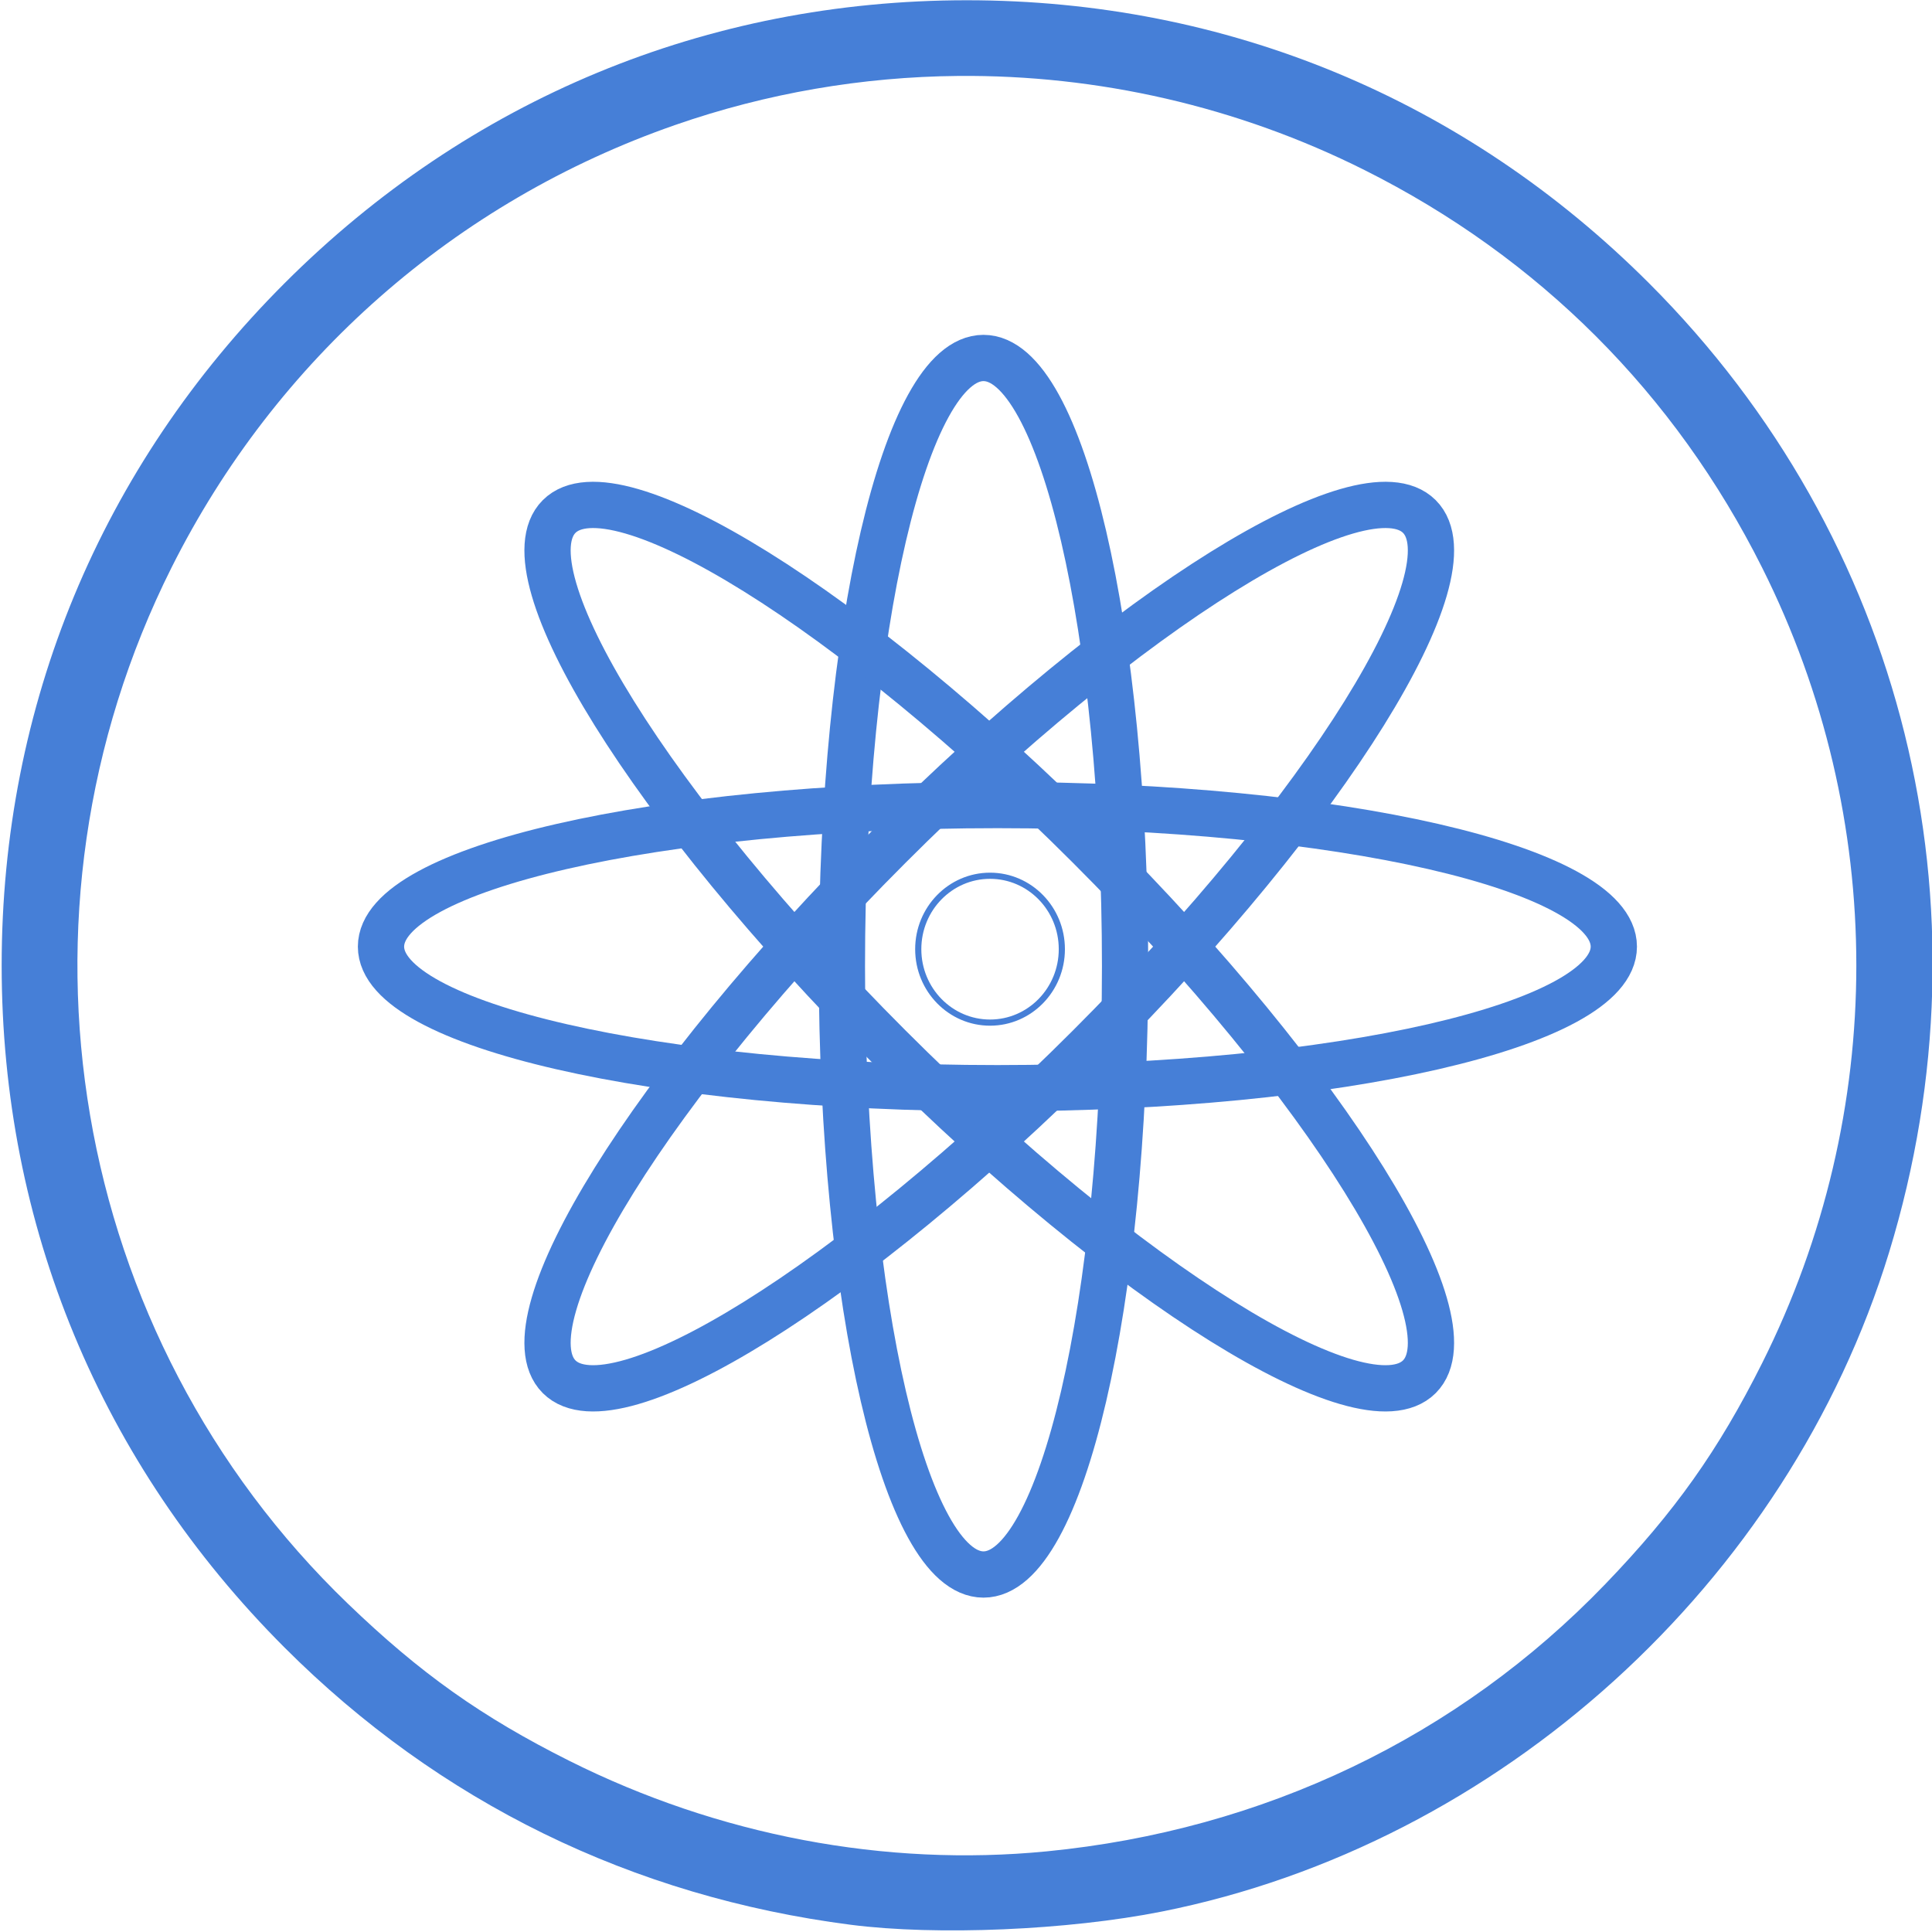
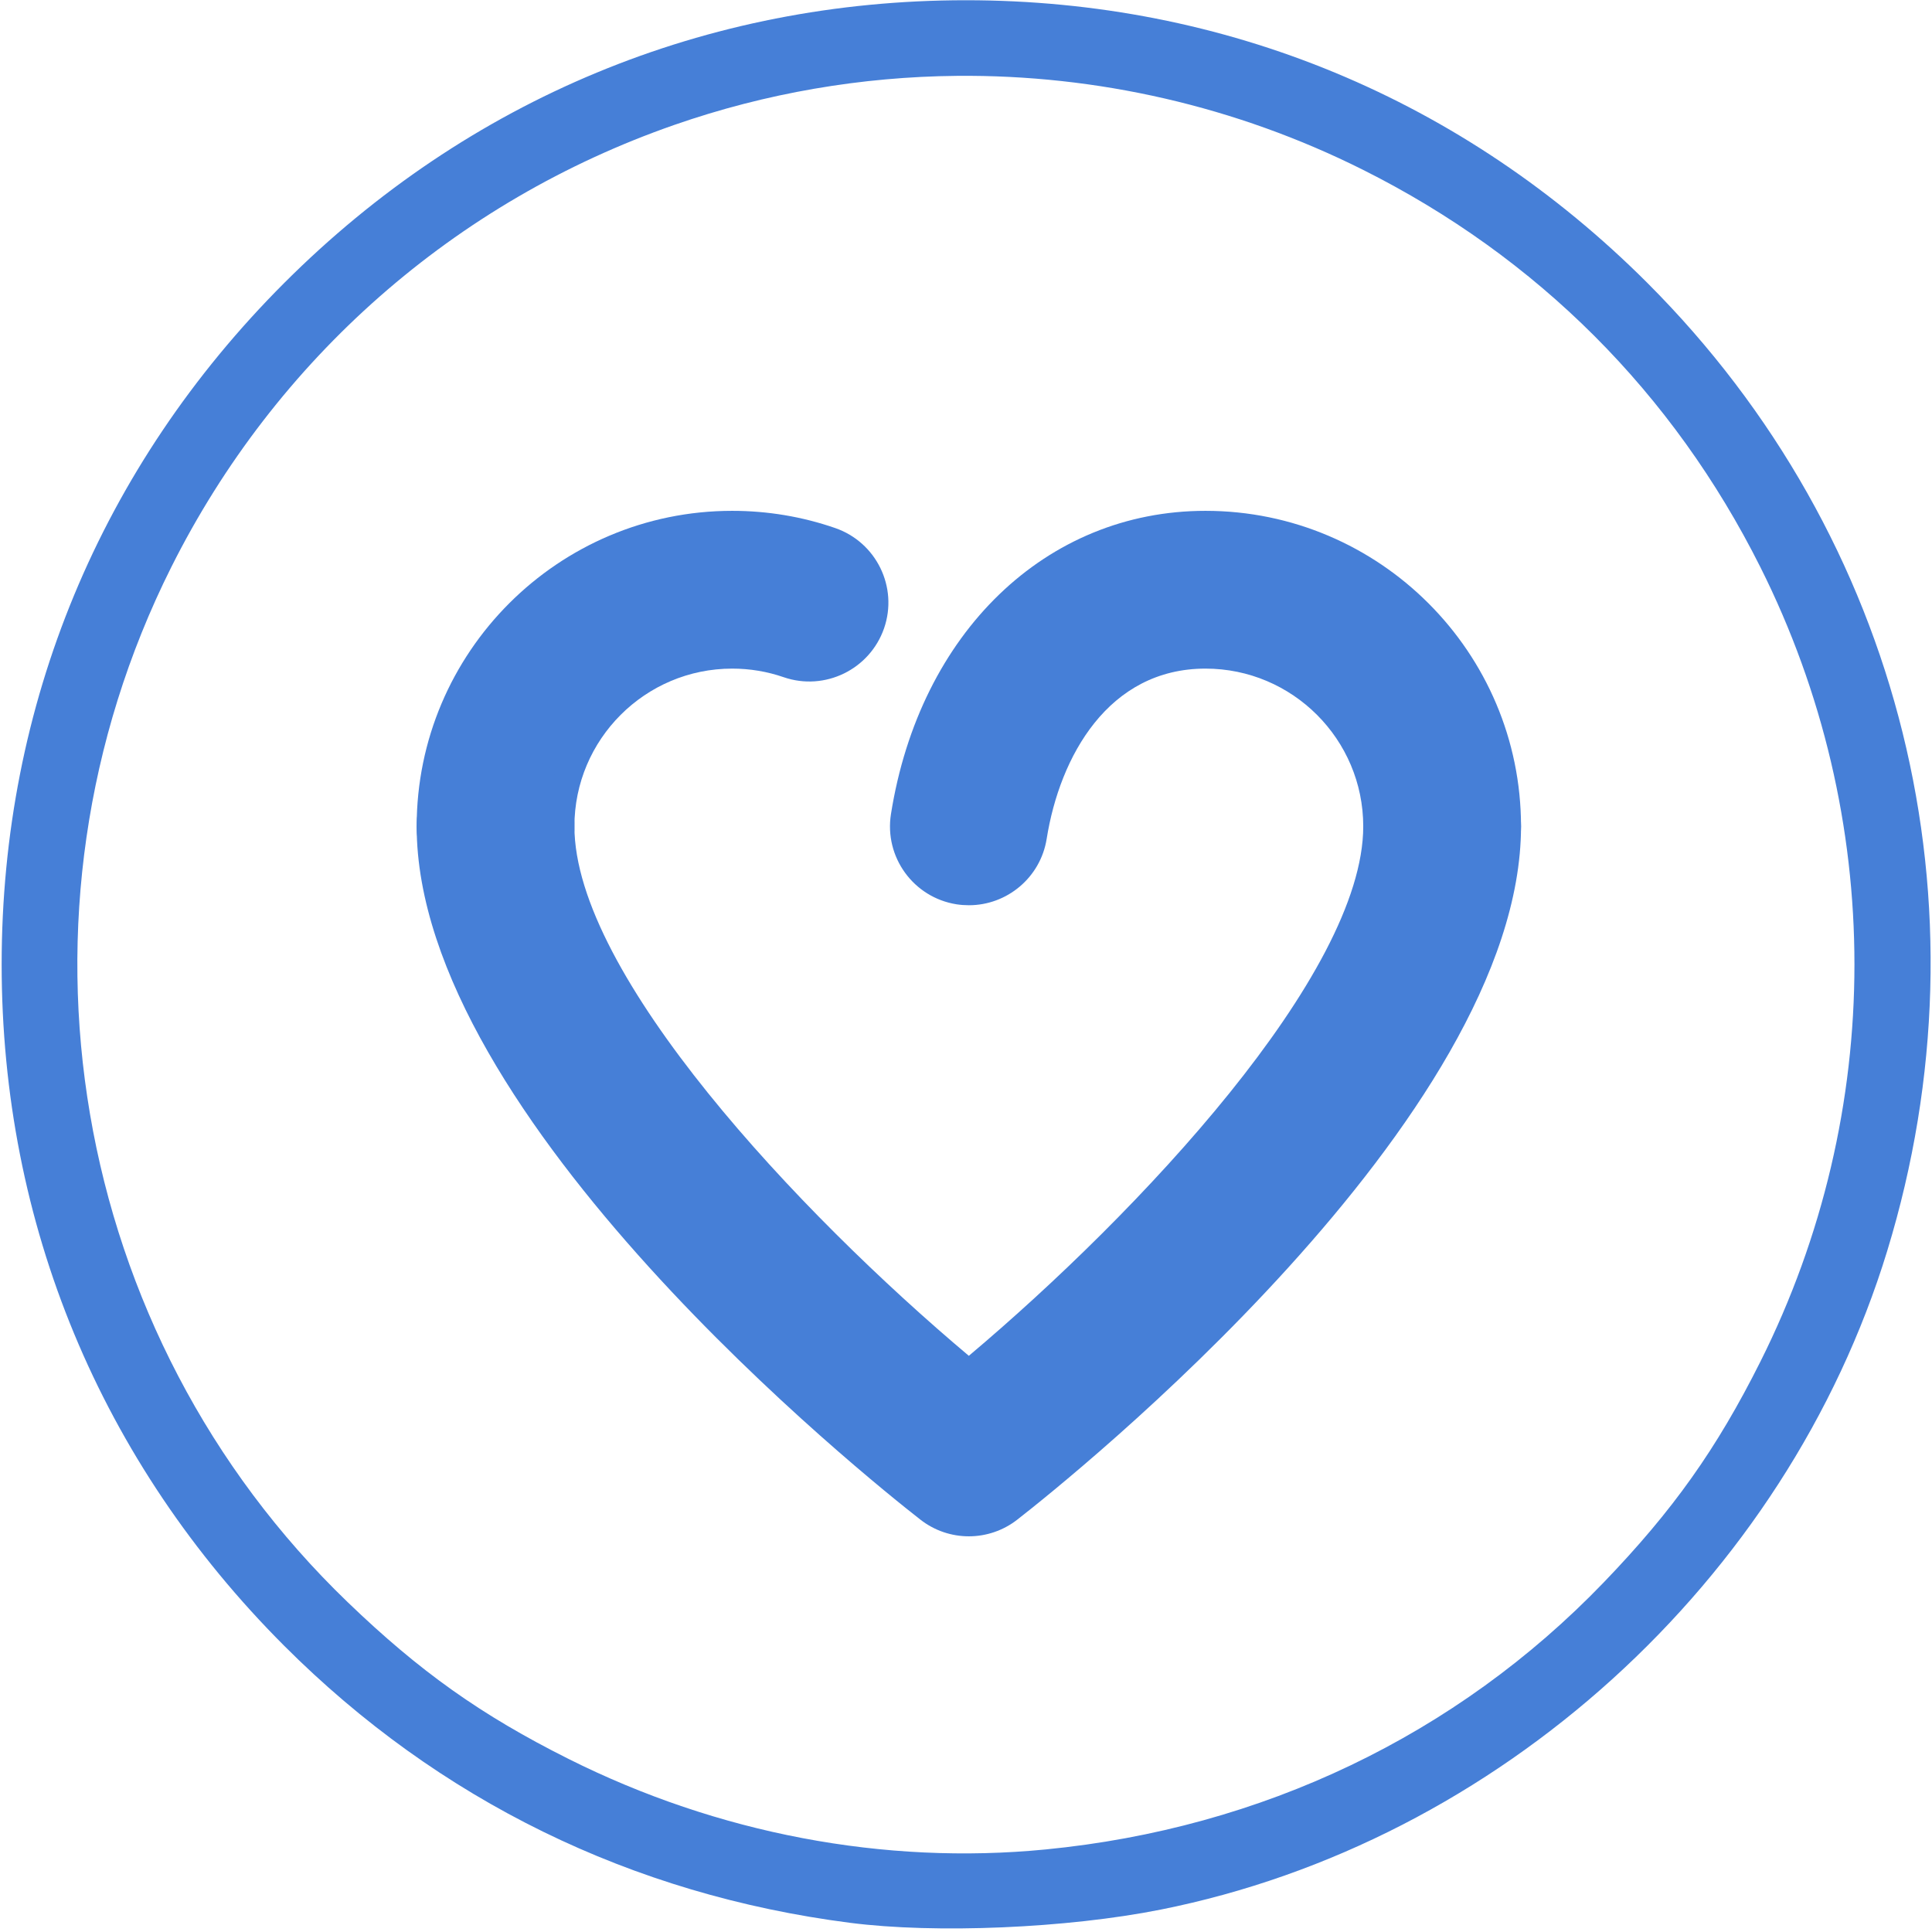
- <svg xmlns="http://www.w3.org/2000/svg" version="1.1" preserveAspectRatio="none" x="0px" y="0px" width="313.679" height="313.679" viewBox="0 0 313.679 313.679" id="svg2">
-   <defs id="defs4" />
-   <rect x="-233.474" y="220.363" display="none" width="334.407" height="263.333" id="rect3-4" style="clip-rule:evenodd;display:none;fill:#e7e7e7;fill-rule:evenodd" />
-   <g style="display:none" id="g8-0" display="none" transform="matrix(0.6500126,0,0,0.6718737,61.03905,13.82599)">
-     <path style="display:inline;fill:#394d54" id="path10-1" d="m 61.093,319.89 c 6.023,0 11.763,-0.157 17.219,-0.464 0.476,-0.026 0.932,-0.063 1.402,-0.092 0.005,-0.002 0.008,-0.002 0.012,-0.002 13.872,-0.855 25.876,-2.708 35.902,-5.57 0.002,-0.002 0.004,-0.002 0.006,-0.002 1.823,-0.521 3.588,-1.07 5.282,-1.656 1.894,-0.657 2.896,-2.725 2.241,-4.618 -0.656,-1.895 -2.722,-2.899 -4.618,-2.24 -12.734,4.412 -29.535,6.842 -50.125,7.298 -0.002,0 -0.004,0 -0.005,0 -10.477,0.232 -21.93,-0.044 -34.352,-0.843 0,0 0,0 -0.001,0 -0.635,-0.038 -1.259,-0.075 -1.9,-0.118 -1.995,-0.128 -3.731,1.374 -3.869,3.375 -0.136,1.999 1.376,3.73 3.375,3.866 2.537,0.173 5.03,0.321 7.49,0.453 0.392,0.021 0.77,0.034 1.158,0.054 l 0,0 c 7.256,0.366 14.194,0.559 20.783,0.559 z" display="inline" />
+ <svg xmlns="http://www.w3.org/2000/svg" width="256pt" height="256pt" viewBox="0 0 256 256" version="1.1">
+   <g id="surface1">
+     <path style=" stroke:none;fill-rule:nonzero;fill:rgb(27.451%,49.804%,84.314%);fill-opacity:1;" d="M 127.977 0.031 C 93.605 0.031 62.031 13.129 37.672 37.484 C 13.316 61.84 0.219 93.418 0.219 127.789 C 0.219 162.16 13.316 193.734 37.672 218.09 C 58.125 238.543 83.688 251.059 112.617 254.781 C 123.977 256.246 141.391 255.504 153.805 253.031 C 198.496 244.125 236.68 209.508 250.062 165.766 C 264.102 119.871 252.059 71.262 218.281 37.484 C 193.922 13.129 162.348 0.031 127.977 0.031 Z M 126.812 10.051 C 145.301 9.883 163.777 14.07 180.617 22.508 C 203.695 34.07 221.695 52.066 233.258 75.148 C 249.879 108.324 249.879 147.254 233.258 180.43 C 227.457 192.004 221.68 200.145 212.477 209.703 C 193.004 229.93 167.223 242.262 138.547 245.062 C 117.16 247.152 95.09 242.965 75.336 233.066 C 63.758 227.27 55.621 221.492 46.062 212.289 C 9.191 176.797 -0.305 121.059 22.695 75.148 C 36.523 47.551 60.273 26.672 89.363 16.547 C 101.508 12.32 114.164 10.168 126.812 10.051 Z M 126.812 10.051 " />
+     <path style=" stroke:none;fill-rule:nonzero;fill:rgb(27.451%,49.804%,84.314%);fill-opacity:1;" d="M 65.66 119.949 C 59.883 119.949 55.211 115.27 55.211 109.5 C 55.211 86.441 73.961 67.688 97.02 67.688 C 101.691 67.688 106.289 68.453 110.668 69.969 C 116.125 71.859 119.031 77.809 117.141 83.262 C 115.238 88.719 109.281 91.605 103.844 89.734 C 101.66 88.98 99.371 88.594 97.02 88.594 C 85.488 88.594 76.113 97.969 76.113 109.5 C 76.113 115.27 71.441 119.949 65.66 119.949 Z M 65.66 119.949 " />
+     <path style=" stroke:none;fill-rule:nonzero;fill:rgb(27.451%,49.804%,84.314%);fill-opacity:1;" d="M 128.387 119.949 C 127.844 119.949 127.289 119.91 126.734 119.824 C 121.039 118.914 117.148 113.562 118.059 107.855 C 121.875 83.828 138.617 67.688 159.734 67.688 C 182.789 67.688 201.543 86.441 201.543 109.5 C 201.543 115.27 196.871 119.949 191.09 119.949 C 185.309 119.949 180.637 115.27 180.637 109.5 C 180.637 97.969 171.262 88.594 159.734 88.594 C 146.867 88.594 140.426 100.238 138.691 111.141 C 137.875 116.281 133.434 119.949 128.387 119.949 Z M 128.387 119.949 " />
+     <path style=" stroke:none;fill-rule:nonzero;fill:rgb(27.451%,49.804%,84.314%);fill-opacity:1;" d="M 128.375 203.57 C 126.109 203.57 123.828 202.828 121.949 201.352 C 115.113 196.023 55.211 148.152 55.211 109.5 C 55.211 103.727 59.883 99.047 65.66 99.047 C 71.441 99.047 76.113 103.727 76.113 109.5 C 76.113 129.098 105.914 160.758 128.375 179.652 C 150.836 160.734 180.637 129.055 180.637 109.5 C 180.637 103.727 185.309 99.047 191.09 99.047 C 196.871 99.047 201.543 103.727 201.543 109.5 C 201.543 148.152 141.641 196.023 134.805 201.352 C 132.922 202.828 130.645 203.57 128.375 203.57 Z M 128.375 203.57 " />
  </g>
-   <rect x="-233.474" y="220.363" display="none" width="334.407" height="263.333" id="rect3" style="clip-rule:evenodd;display:none;fill:#e7e7e7;fill-rule:evenodd" />
-   <g style="display:none" id="g8" display="none" transform="matrix(0.6500125,0,0,0.6718737,61.03905,13.82599)">
-     <path style="display:inline;fill:#394d54" id="path10" d="m 61.093,319.89 c 6.023,0 11.763,-0.157 17.219,-0.464 0.476,-0.026 0.932,-0.063 1.402,-0.092 0.005,-0.002 0.008,-0.002 0.012,-0.002 13.872,-0.855 25.876,-2.708 35.902,-5.57 0.002,-0.002 0.004,-0.002 0.006,-0.002 1.823,-0.521 3.588,-1.07 5.282,-1.656 1.894,-0.657 2.896,-2.725 2.241,-4.618 -0.656,-1.895 -2.722,-2.899 -4.618,-2.24 -12.734,4.412 -29.535,6.842 -50.125,7.298 -0.002,0 -0.004,0 -0.005,0 -10.477,0.232 -21.93,-0.044 -34.352,-0.843 0,0 0,0 -0.001,0 -0.635,-0.038 -1.259,-0.075 -1.9,-0.118 -1.995,-0.128 -3.731,1.374 -3.869,3.375 -0.136,1.999 1.376,3.73 3.375,3.866 2.537,0.173 5.03,0.321 7.49,0.453 0.392,0.021 0.77,0.034 1.158,0.054 l 0,0 c 7.256,0.366 14.194,0.559 20.783,0.559 z" display="inline" />
-   </g>
-   <rect style="clip-rule:evenodd;display:none;fill:#e7e7e7;fill-rule:evenodd" id="rect3-4-9" height="166.724" width="211.723" display="none" y="188.962" x="232.313" />
-   <g transform="matrix(0.4115422,0,0,0.4253831,418.7779,58.19722)" display="none" id="g8-0-9" style="display:none">
-     <path display="inline" d="m 61.093,319.89 c 6.023,0 11.763,-0.157 17.219,-0.464 0.476,-0.026 0.932,-0.063 1.402,-0.092 0.005,-0.002 0.008,-0.002 0.012,-0.002 13.872,-0.855 25.876,-2.708 35.902,-5.57 0.002,-0.002 0.004,-0.002 0.006,-0.002 1.823,-0.521 3.588,-1.07 5.282,-1.656 1.894,-0.657 2.896,-2.725 2.241,-4.618 -0.656,-1.895 -2.722,-2.899 -4.618,-2.24 -12.734,4.412 -29.535,6.842 -50.125,7.298 -0.002,0 -0.004,0 -0.005,0 -10.477,0.232 -21.93,-0.044 -34.352,-0.843 0,0 0,0 -0.001,0 -0.635,-0.038 -1.259,-0.075 -1.9,-0.118 -1.995,-0.128 -3.731,1.374 -3.869,3.375 -0.136,1.999 1.376,3.73 3.375,3.866 2.537,0.173 5.03,0.321 7.49,0.453 0.392,0.021 0.77,0.034 1.158,0.054 l 0,0 c 7.256,0.366 14.194,0.559 20.783,0.559 z" id="path10-1-0" style="display:inline;fill:#394d54" />
-   </g>
-   <rect style="clip-rule:evenodd;display:none;fill:#e7e7e7;fill-rule:evenodd" id="rect3-7" height="166.724" width="211.723" display="none" y="188.962" x="232.313" />
-   <g transform="matrix(0.4115422,0,0,0.4253831,418.7779,58.19722)" display="none" id="g8-8" style="display:none">
-     <path display="inline" d="m 61.093,319.89 c 6.023,0 11.763,-0.157 17.219,-0.464 0.476,-0.026 0.932,-0.063 1.402,-0.092 0.005,-0.002 0.008,-0.002 0.012,-0.002 13.872,-0.855 25.876,-2.708 35.902,-5.57 0.002,-0.002 0.004,-0.002 0.006,-0.002 1.823,-0.521 3.588,-1.07 5.282,-1.656 1.894,-0.657 2.896,-2.725 2.241,-4.618 -0.656,-1.895 -2.722,-2.899 -4.618,-2.24 -12.734,4.412 -29.535,6.842 -50.125,7.298 -0.002,0 -0.004,0 -0.005,0 -10.477,0.232 -21.93,-0.044 -34.352,-0.843 0,0 0,0 -0.001,0 -0.635,-0.038 -1.259,-0.075 -1.9,-0.118 -1.995,-0.128 -3.731,1.374 -3.869,3.375 -0.136,1.999 1.376,3.73 3.375,3.866 2.537,0.173 5.03,0.321 7.49,0.453 0.392,0.021 0.77,0.034 1.158,0.054 l 0,0 c 7.256,0.366 14.194,0.559 20.783,0.559 z" id="path10-4" style="display:inline;fill:#394d54" />
-   </g>
-   <path style="fill:#467fd7;fill-opacity:1" d="M 156.97,0.041 C 114.812,0.041 76.083,16.103 46.208,45.977 16.334,75.852 0.27,114.583 0.27,156.741 c 0,42.158 16.064,80.887 45.938,110.762 25.086,25.086 56.44,40.436 91.924,45.003 13.933,1.793 35.294,0.885 50.521,-2.149 C 243.468,299.435 290.302,256.976 306.715,203.323 323.935,147.031 309.165,87.408 267.734,45.977 237.859,16.103 199.128,0.041 156.97,0.041 Z M 155.544,12.33 c 22.678,-0.206 45.339,4.929 65.994,15.278 28.308,14.182 50.384,36.258 64.566,64.566 20.386,40.691 20.386,88.442 0,129.133 -7.114,14.199 -14.2,24.182 -25.486,35.905 -23.885,24.811 -55.509,39.939 -90.679,43.375 -26.234,2.563 -53.305,-2.576 -77.534,-14.714 C 78.205,278.759 68.221,271.674 56.497,260.388 11.272,216.851 -0.375,148.487 27.839,92.173 44.797,58.323 73.93,32.716 109.609,20.297 c 14.895,-5.184 30.419,-7.826 45.935,-7.967 z" id="path4212" />
-   <g transform="translate(67.48872,55.36917)" id="layer2" />
-   <g transform="translate(67.48872,55.36917)" id="layer1" />
-   <g transform="translate(68.42856,61.94811)" id="layer2-9" />
-   <g transform="translate(68.42856,61.94811)" id="layer1-2" />
-   <path d="m 183.552,156.265 a 22.989,98.758 0 0 1 -45.978,0 22.989,98.758 0 1 1 45.978,0 z" style="fill:none;fill-opacity:1;stroke:none;stroke-width:6.609;stroke-miterlimit:4;stroke-dasharray:none;stroke-opacity:1" id="path3682-1" />
-   <path d="m 177.755,169.337 a 22.989,98.758 45 1 1 -32.512,-32.512 22.989,98.758 45 0 1 32.512,32.512 z" style="fill:none;fill-opacity:1;stroke:none;stroke-width:6.609;stroke-miterlimit:4;stroke-dasharray:none;stroke-opacity:1" id="path4601-8" />
-   <path d="m 162.824,176.066 a 100.079,22.985 0 1 1 0,-45.971 100.079,22.985 0 0 1 0,45.971 z" style="fill:none;fill-opacity:1;stroke:none;stroke-width:6.609;stroke-miterlimit:4;stroke-dasharray:none;stroke-opacity:1" id="path4603-2" />
-   <path d="m 182.667,156.879 a 22.989,98.758 0 0 1 -45.978,0 22.989,98.758 0 1 1 45.978,0 z" style="fill:none;fill-opacity:1;stroke:#467fd7;stroke-width:7.511;stroke-miterlimit:4;stroke-dasharray:none;stroke-opacity:1" id="path3682" />
-   <path d="m 176.87,137.438 a 98.758,22.989 45 0 1 -32.512,32.512 98.758,22.989 45 0 1 32.512,-32.512 z" style="fill:none;fill-opacity:1;stroke:#467fd7;stroke-width:7.511;stroke-miterlimit:4;stroke-dasharray:none;stroke-opacity:1" id="path4599" />
-   <path d="m 176.87,169.95 a 22.989,98.758 45 0 1 -32.512,-32.512 22.989,98.758 45 1 1 32.512,32.512 z" style="fill:none;fill-opacity:1;stroke:#467fd7;stroke-width:7.511;stroke-miterlimit:4;stroke-dasharray:none;stroke-opacity:1" id="path4601" />
-   <path d="m 161.939,176.679 a 100.079,22.985 0 1 1 0,-45.971 100.079,22.985 0 0 1 0,45.971 z" style="fill:none;fill-opacity:1;stroke:#467fd7;stroke-width:7.511;stroke-miterlimit:4;stroke-dasharray:none;stroke-opacity:1" id="path4603" />
-   <path d="m 172.4,154.109 a 11.657,11.922 0 0 1 -23.314,0 11.657,11.922 0 1 1 23.314,0 z" style="opacity:1;fill:none;fill-opacity:1;stroke:#467fd7;stroke-opacity:1" id="path3690" />
</svg>
